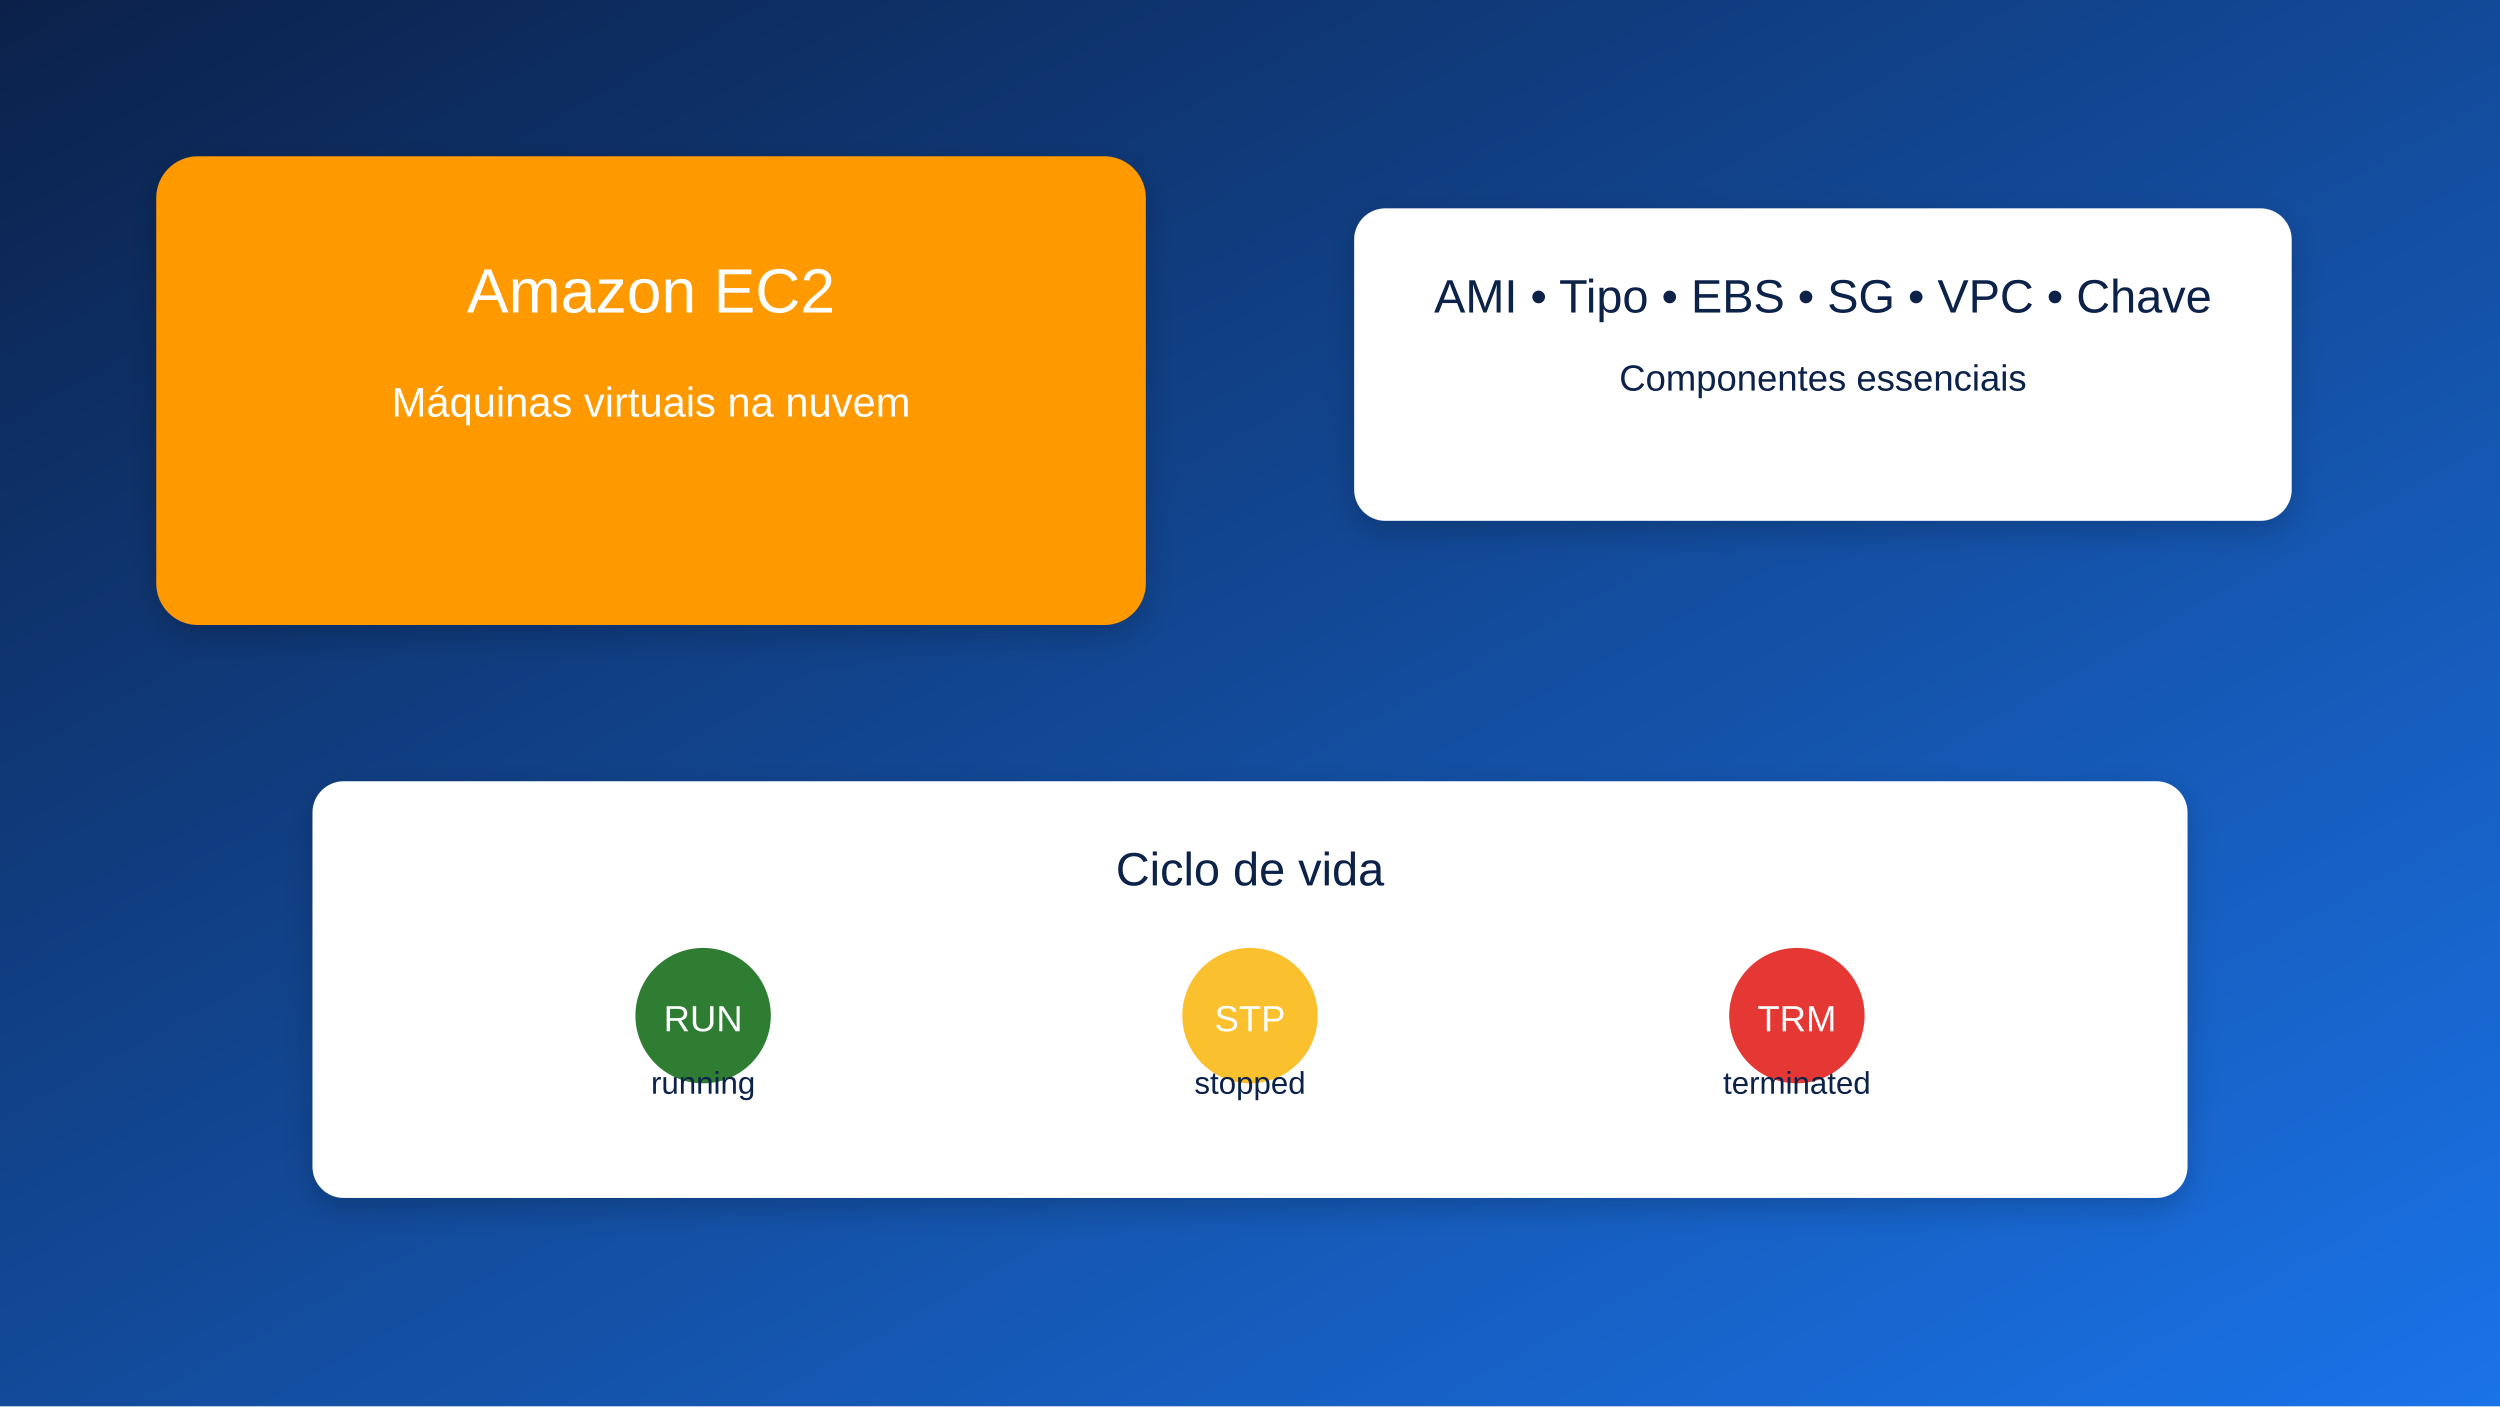
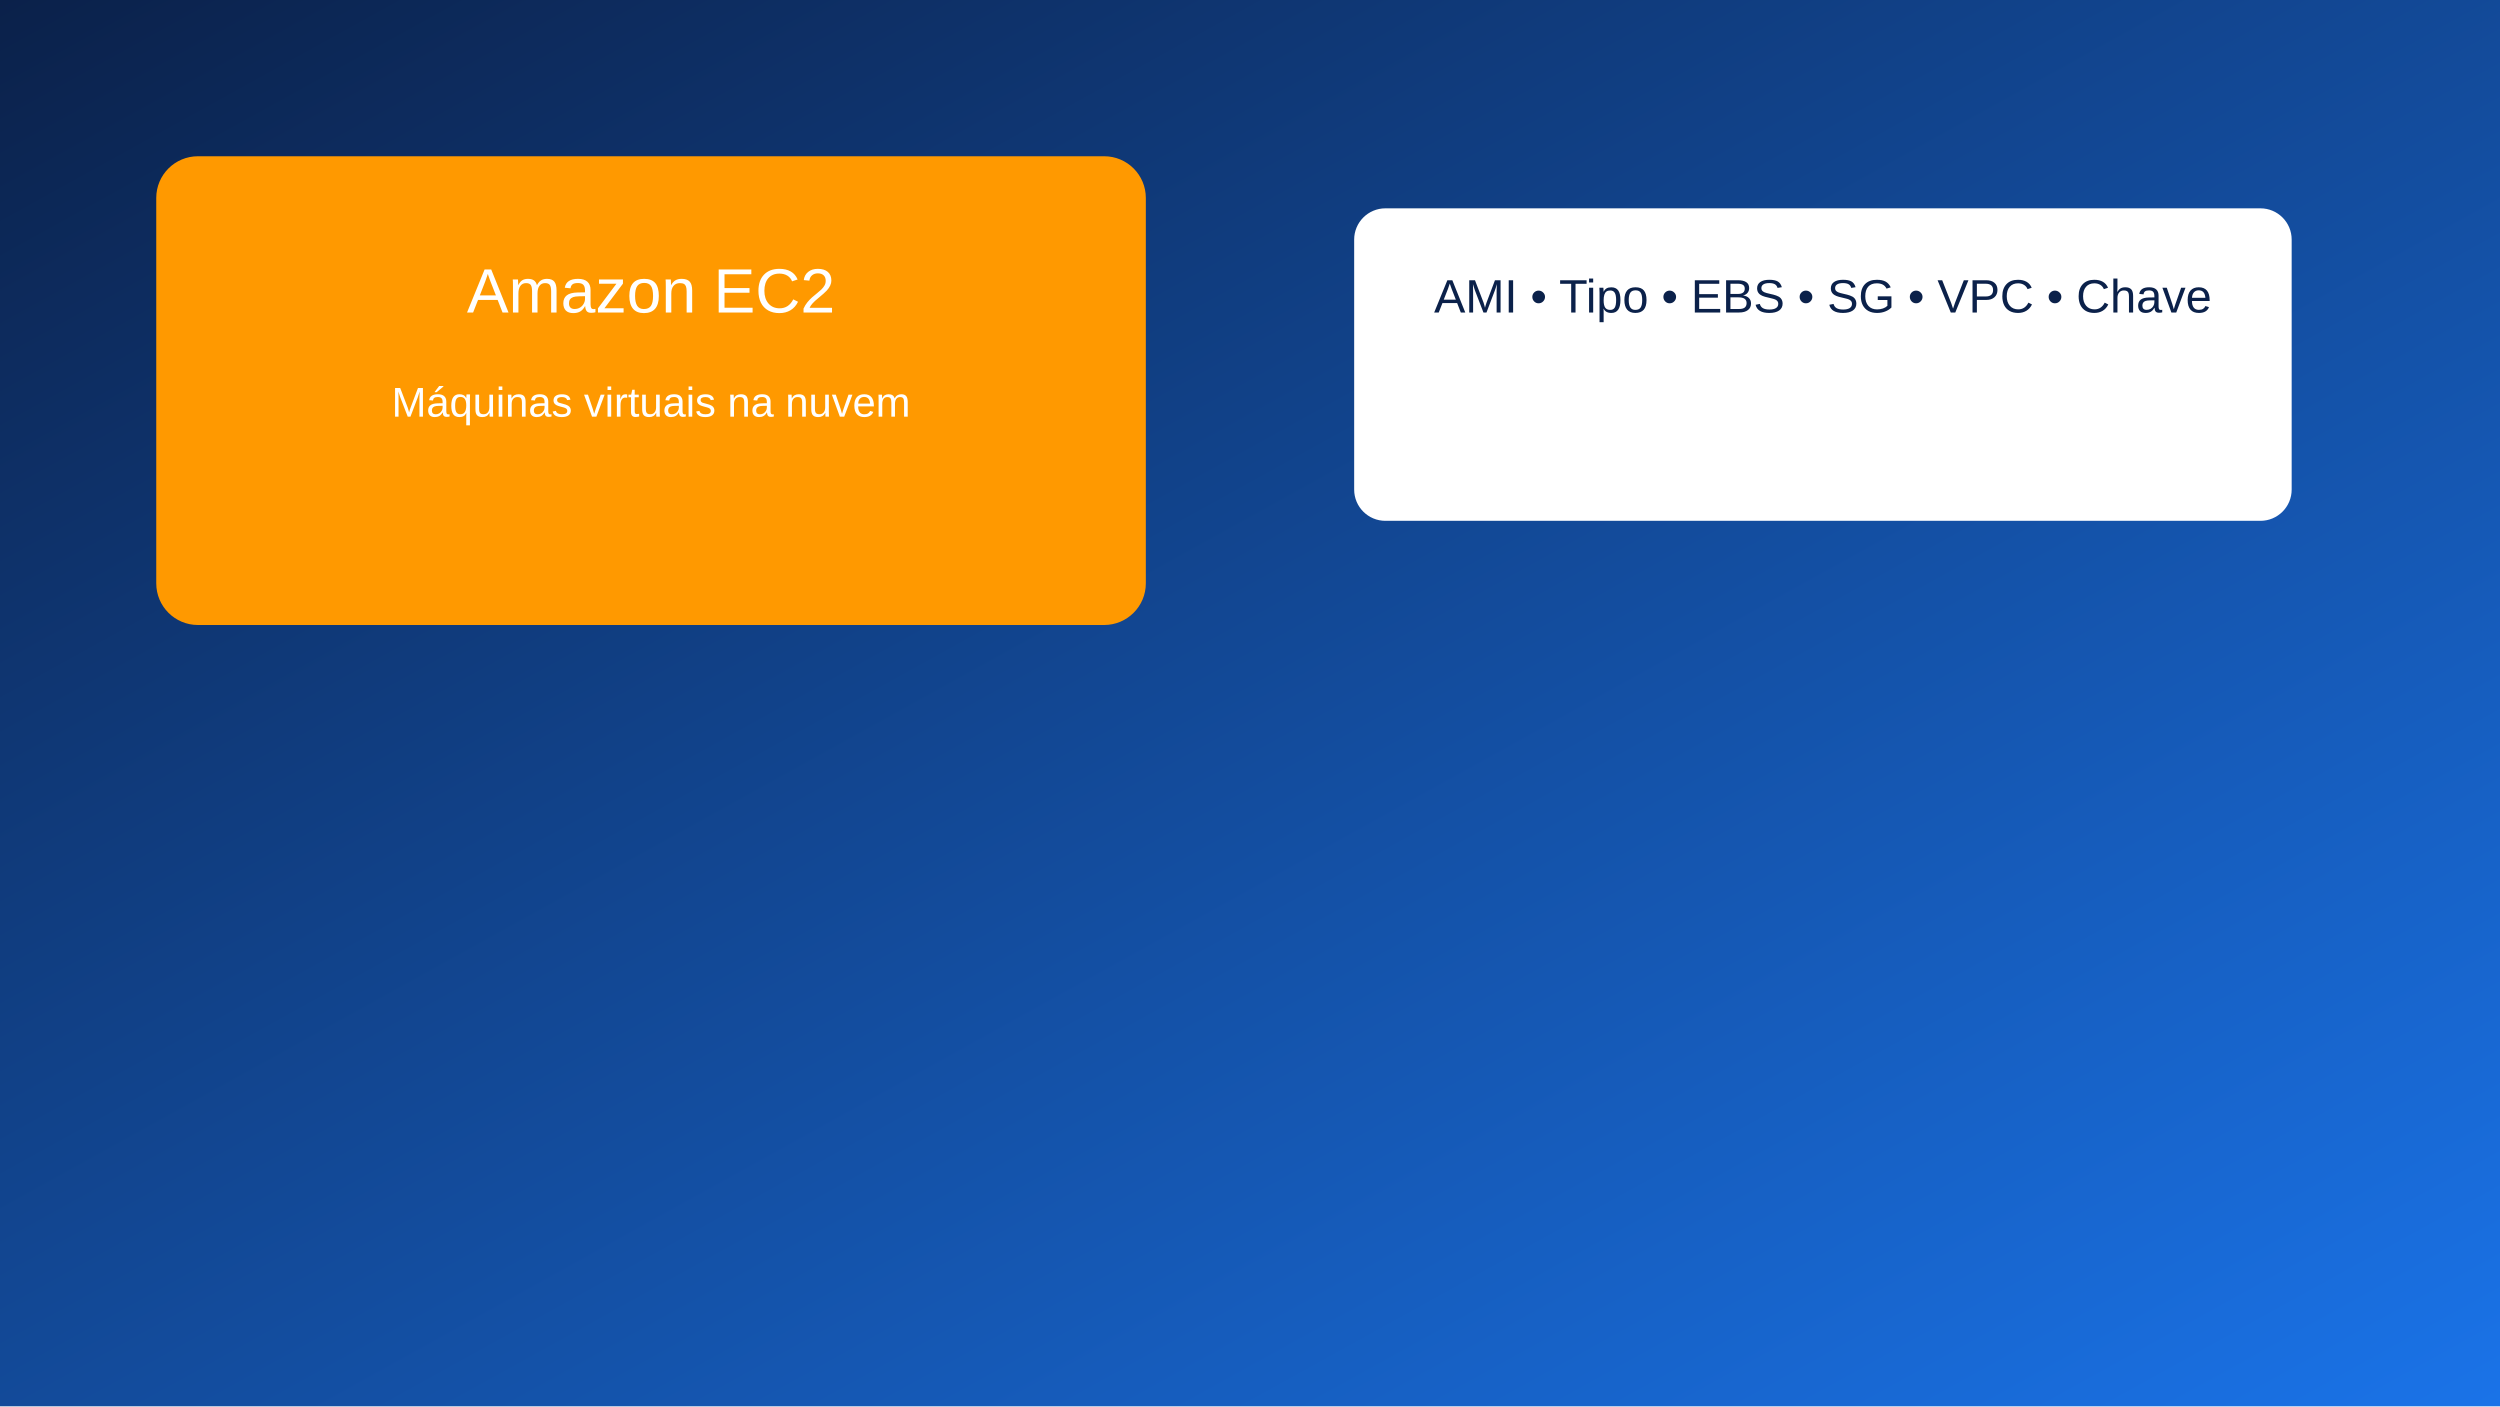
<svg xmlns="http://www.w3.org/2000/svg" width="960" height="540">
  <defs>
    <linearGradient id="g" x1="0" x2="1" y1="0" y2="1">
      <stop offset="0" stop-color="#0B214A" />
      <stop offset="1" stop-color="#1A73E8" />
    </linearGradient>
-     <filter id="s" x="-50%" y="-50%" width="200%" height="200%">
-       <feDropShadow dx="0" dy="4" stdDeviation="6" flood-color="#000" flood-opacity="0.2" />
-     </filter>
  </defs>
  <rect width="100%" height="100%" fill="url(#g)" />
-   <g filter="url(#s)">
-     <rect x="60" y="60" rx="16" width="380" height="180" fill="#FF9900" />
-     <text x="250" y="120" font-family="Arial,sans-serif" font-size="24" text-anchor="middle" fill="white">Amazon EC2</text>
-     <text x="250" y="160" font-family="Arial,sans-serif" font-size="16" text-anchor="middle" fill="white">Máquinas virtuais na nuvem</text>
-   </g>
-   <g filter="url(#s)">
-     <rect x="520" y="80" rx="12" width="360" height="120" fill="white" />
-     <text x="700" y="120" font-family="Arial,sans-serif" font-size="18" text-anchor="middle" fill="#0B214A">AMI • Tipo • EBS • SG • VPC • Chave</text>
-     <text x="700" y="150" font-family="Arial,sans-serif" font-size="14" text-anchor="middle" fill="#0B214A">Componentes essenciais</text>
-   </g>
-   <g filter="url(#s)">
-     <rect x="120" y="300" rx="12" width="720" height="160" fill="white" />
-     <text x="480" y="340" font-family="Arial,sans-serif" font-size="18" text-anchor="middle" fill="#0B214A">Ciclo de vida</text>
-     <g>
-       <circle cx="270" cy="390" r="26" fill="#2E7D32" />
-       <text x="270" y="396" font-family="Arial,sans-serif" font-size="14" fill="white" text-anchor="middle">RUN</text>
-       <text x="270" y="420" font-family="Arial,sans-serif" font-size="12" fill="#0B214A" text-anchor="middle">running</text>
-       <circle cx="480" cy="390" r="26" fill="#FBC02D" />
-       <text x="480" y="396" font-family="Arial,sans-serif" font-size="14" fill="white" text-anchor="middle">STP</text>
-       <text x="480" y="420" font-family="Arial,sans-serif" font-size="12" fill="#0B214A" text-anchor="middle">stopped</text>
-       <circle cx="690" cy="390" r="26" fill="#E53935" />
-       <text x="690" y="396" font-family="Arial,sans-serif" font-size="14" fill="white" text-anchor="middle">TRM</text>
-       <text x="690" y="420" font-family="Arial,sans-serif" font-size="12" fill="#0B214A" text-anchor="middle">terminated</text>
-     </g>
-   </g>
+   <rect x="60" y="60" rx="16" width="380" height="180" fill="#FF9900" />
+   <text x="250" y="120" font-family="Arial" font-size="24" text-anchor="middle" fill="white">Amazon EC2</text>
+   <text x="250" y="160" font-family="Arial" font-size="16" text-anchor="middle" fill="white">Máquinas virtuais na nuvem</text>
+   <rect x="520" y="80" rx="12" width="360" height="120" fill="white" />
+   <text x="700" y="120" font-family="Arial" font-size="18" text-anchor="middle" fill="#0B214A">AMI • Tipo • EBS • SG • VPC • Chave</text>
</svg>
